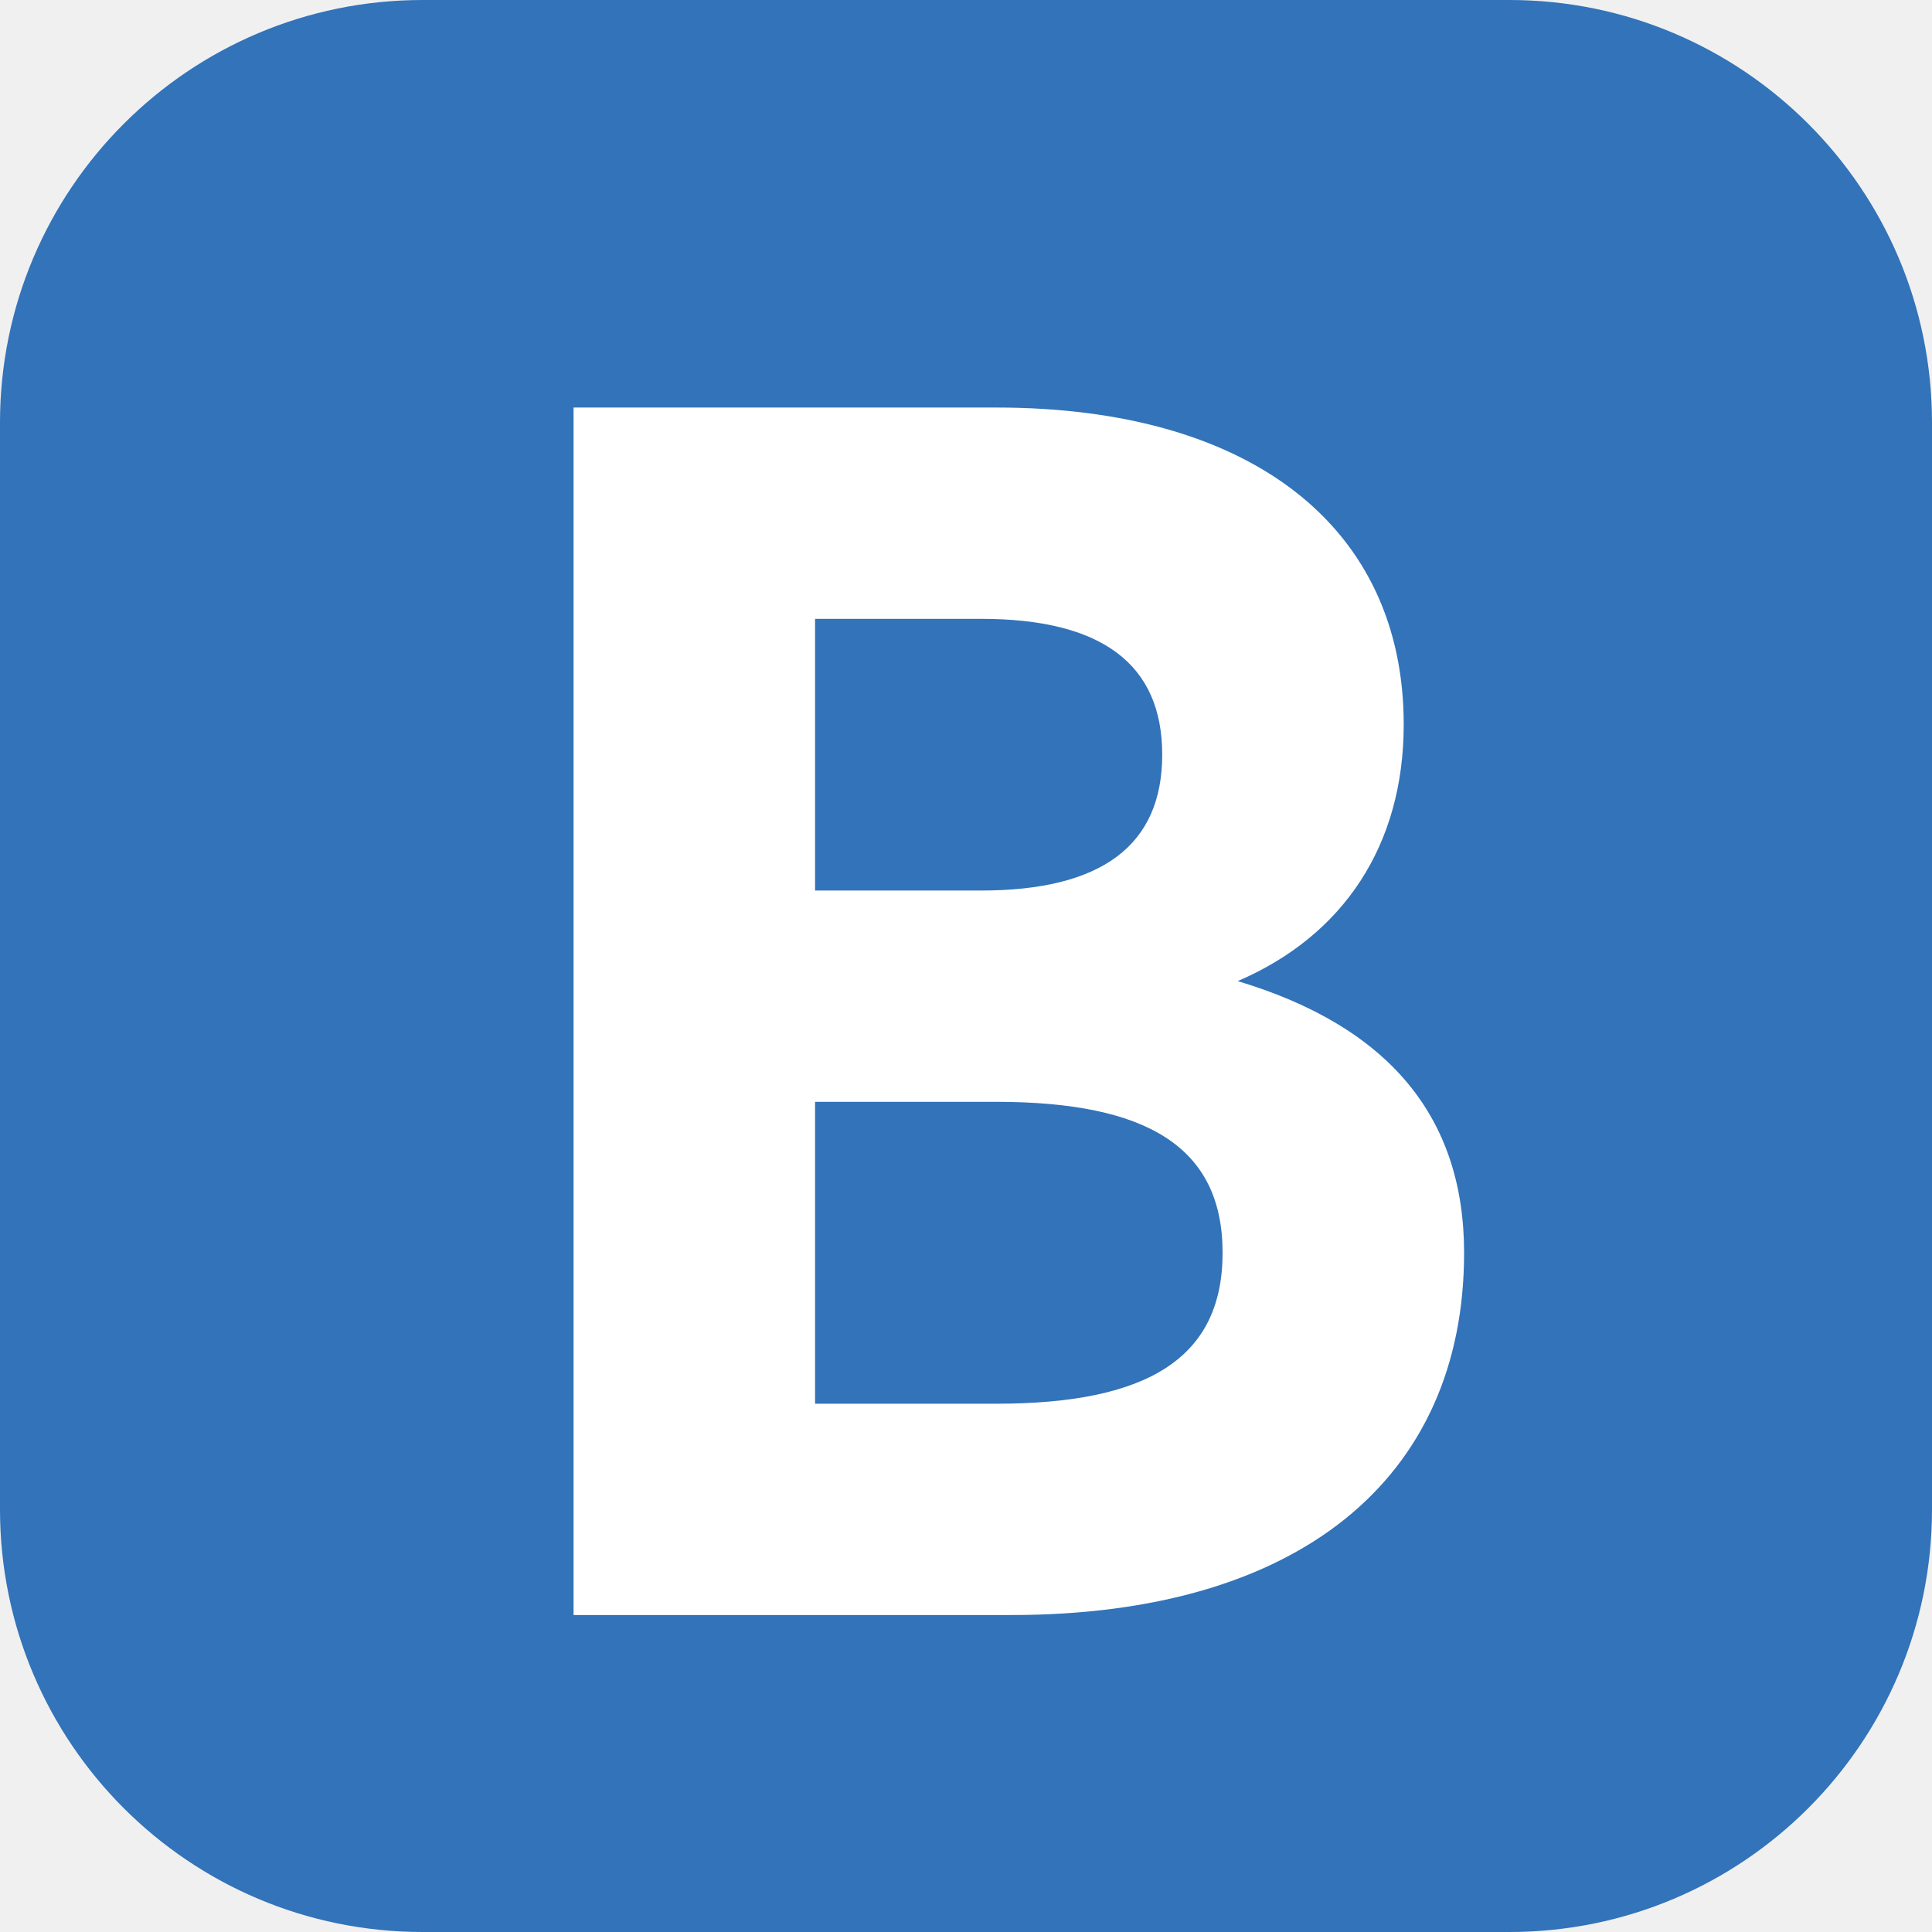
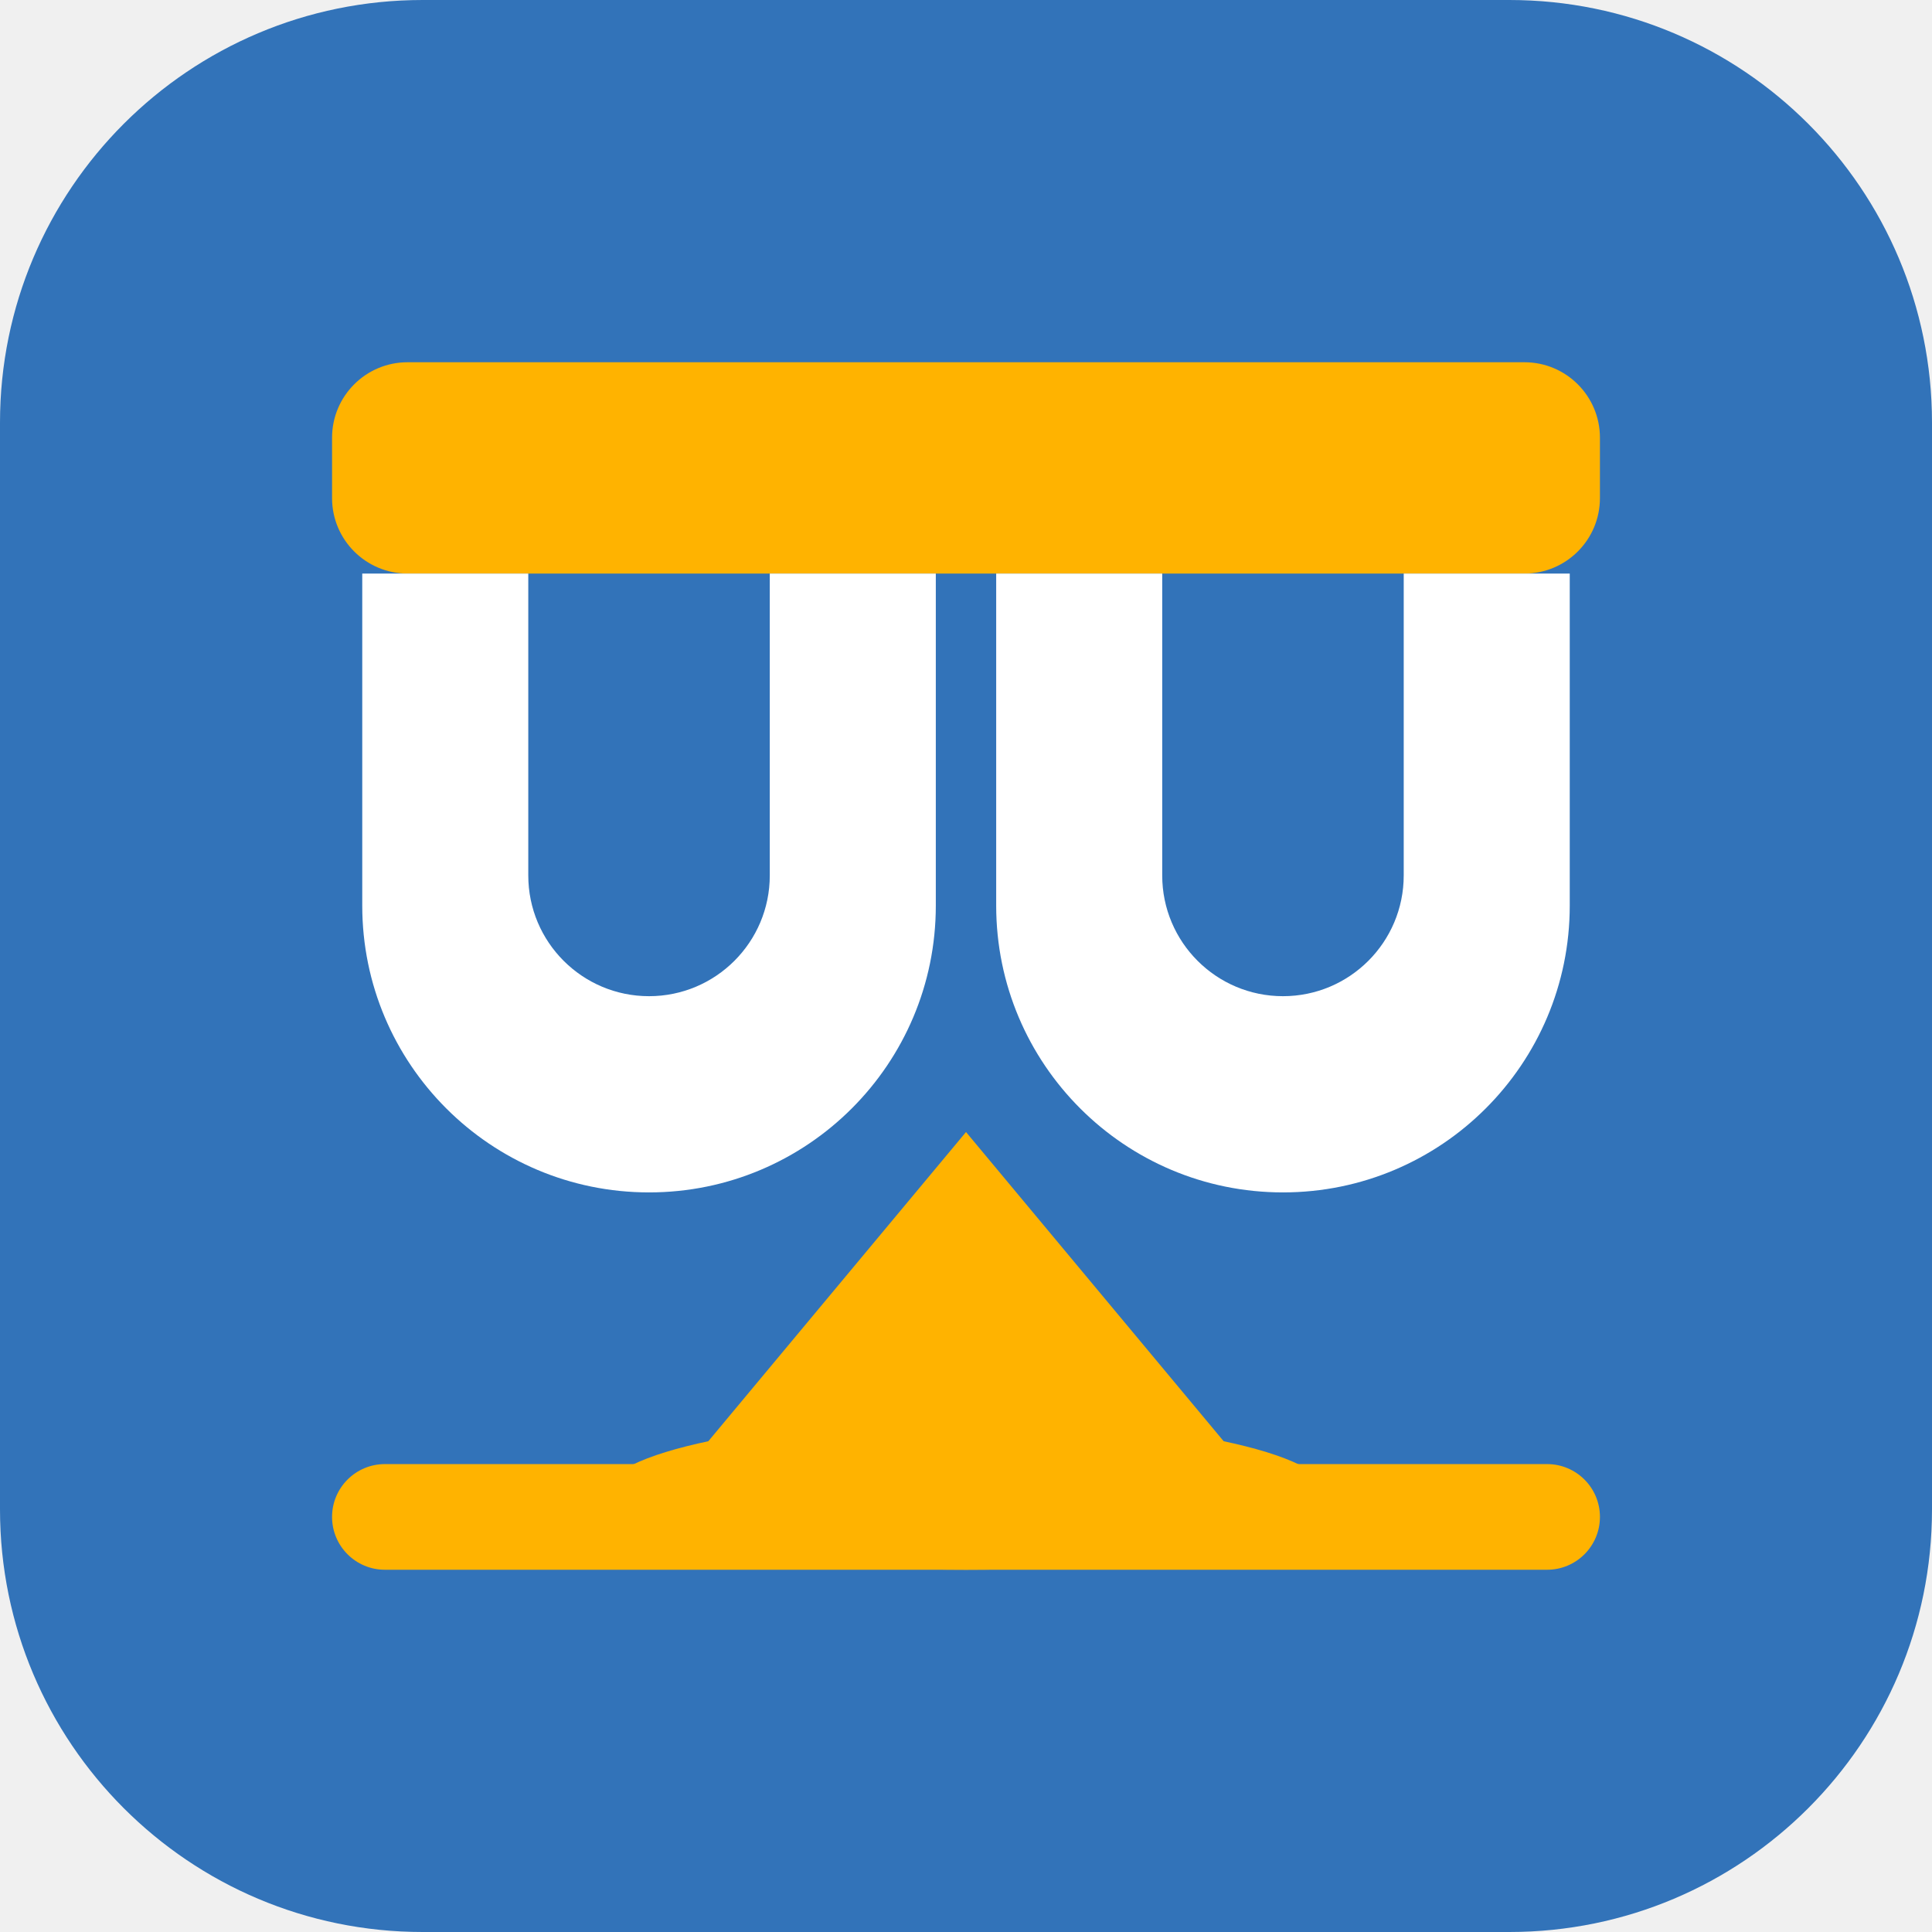
<svg xmlns="http://www.w3.org/2000/svg" viewBox="0 0 128 128">
  <rect width="128" height="128" rx="28" fill="#3273b9" />
-   <path d="M38 27h28c17 0 27 8 27 21 0 8-4 14-11 17 10 3 15 9 15 18 0 15-11 24-30 24H38V27zm16 14v18h11c8 0 12-3 12-9s-4-9-12-9H54zm0 32v20h12c10 0 15-3 15-10s-5-10-15-10H54z" fill="#fff" />
+   <rect x="22" y="24" width="84" height="14" rx="5" fill="#ffb300" />
+   <path fill-rule="evenodd" fill="#fff" d="M24 38h38v22a19 19 0 0 1-38 0zm11 0h16v20a8 8 0 0 1-16 0zM66 38h38v22a19 19 0 0 1-38 0zm11 0h16v20a8 8 0 0 1-16 0z" />
+   <path d="M64 75 44 99h40z" fill="#ffb300" />
+   <ellipse cx="64" cy="99" rx="24" ry="5" fill="#ffb300" />
+   <rect x="22" y="97" width="84" height="7" rx="3.5" fill="#ffb300" />
</svg>
